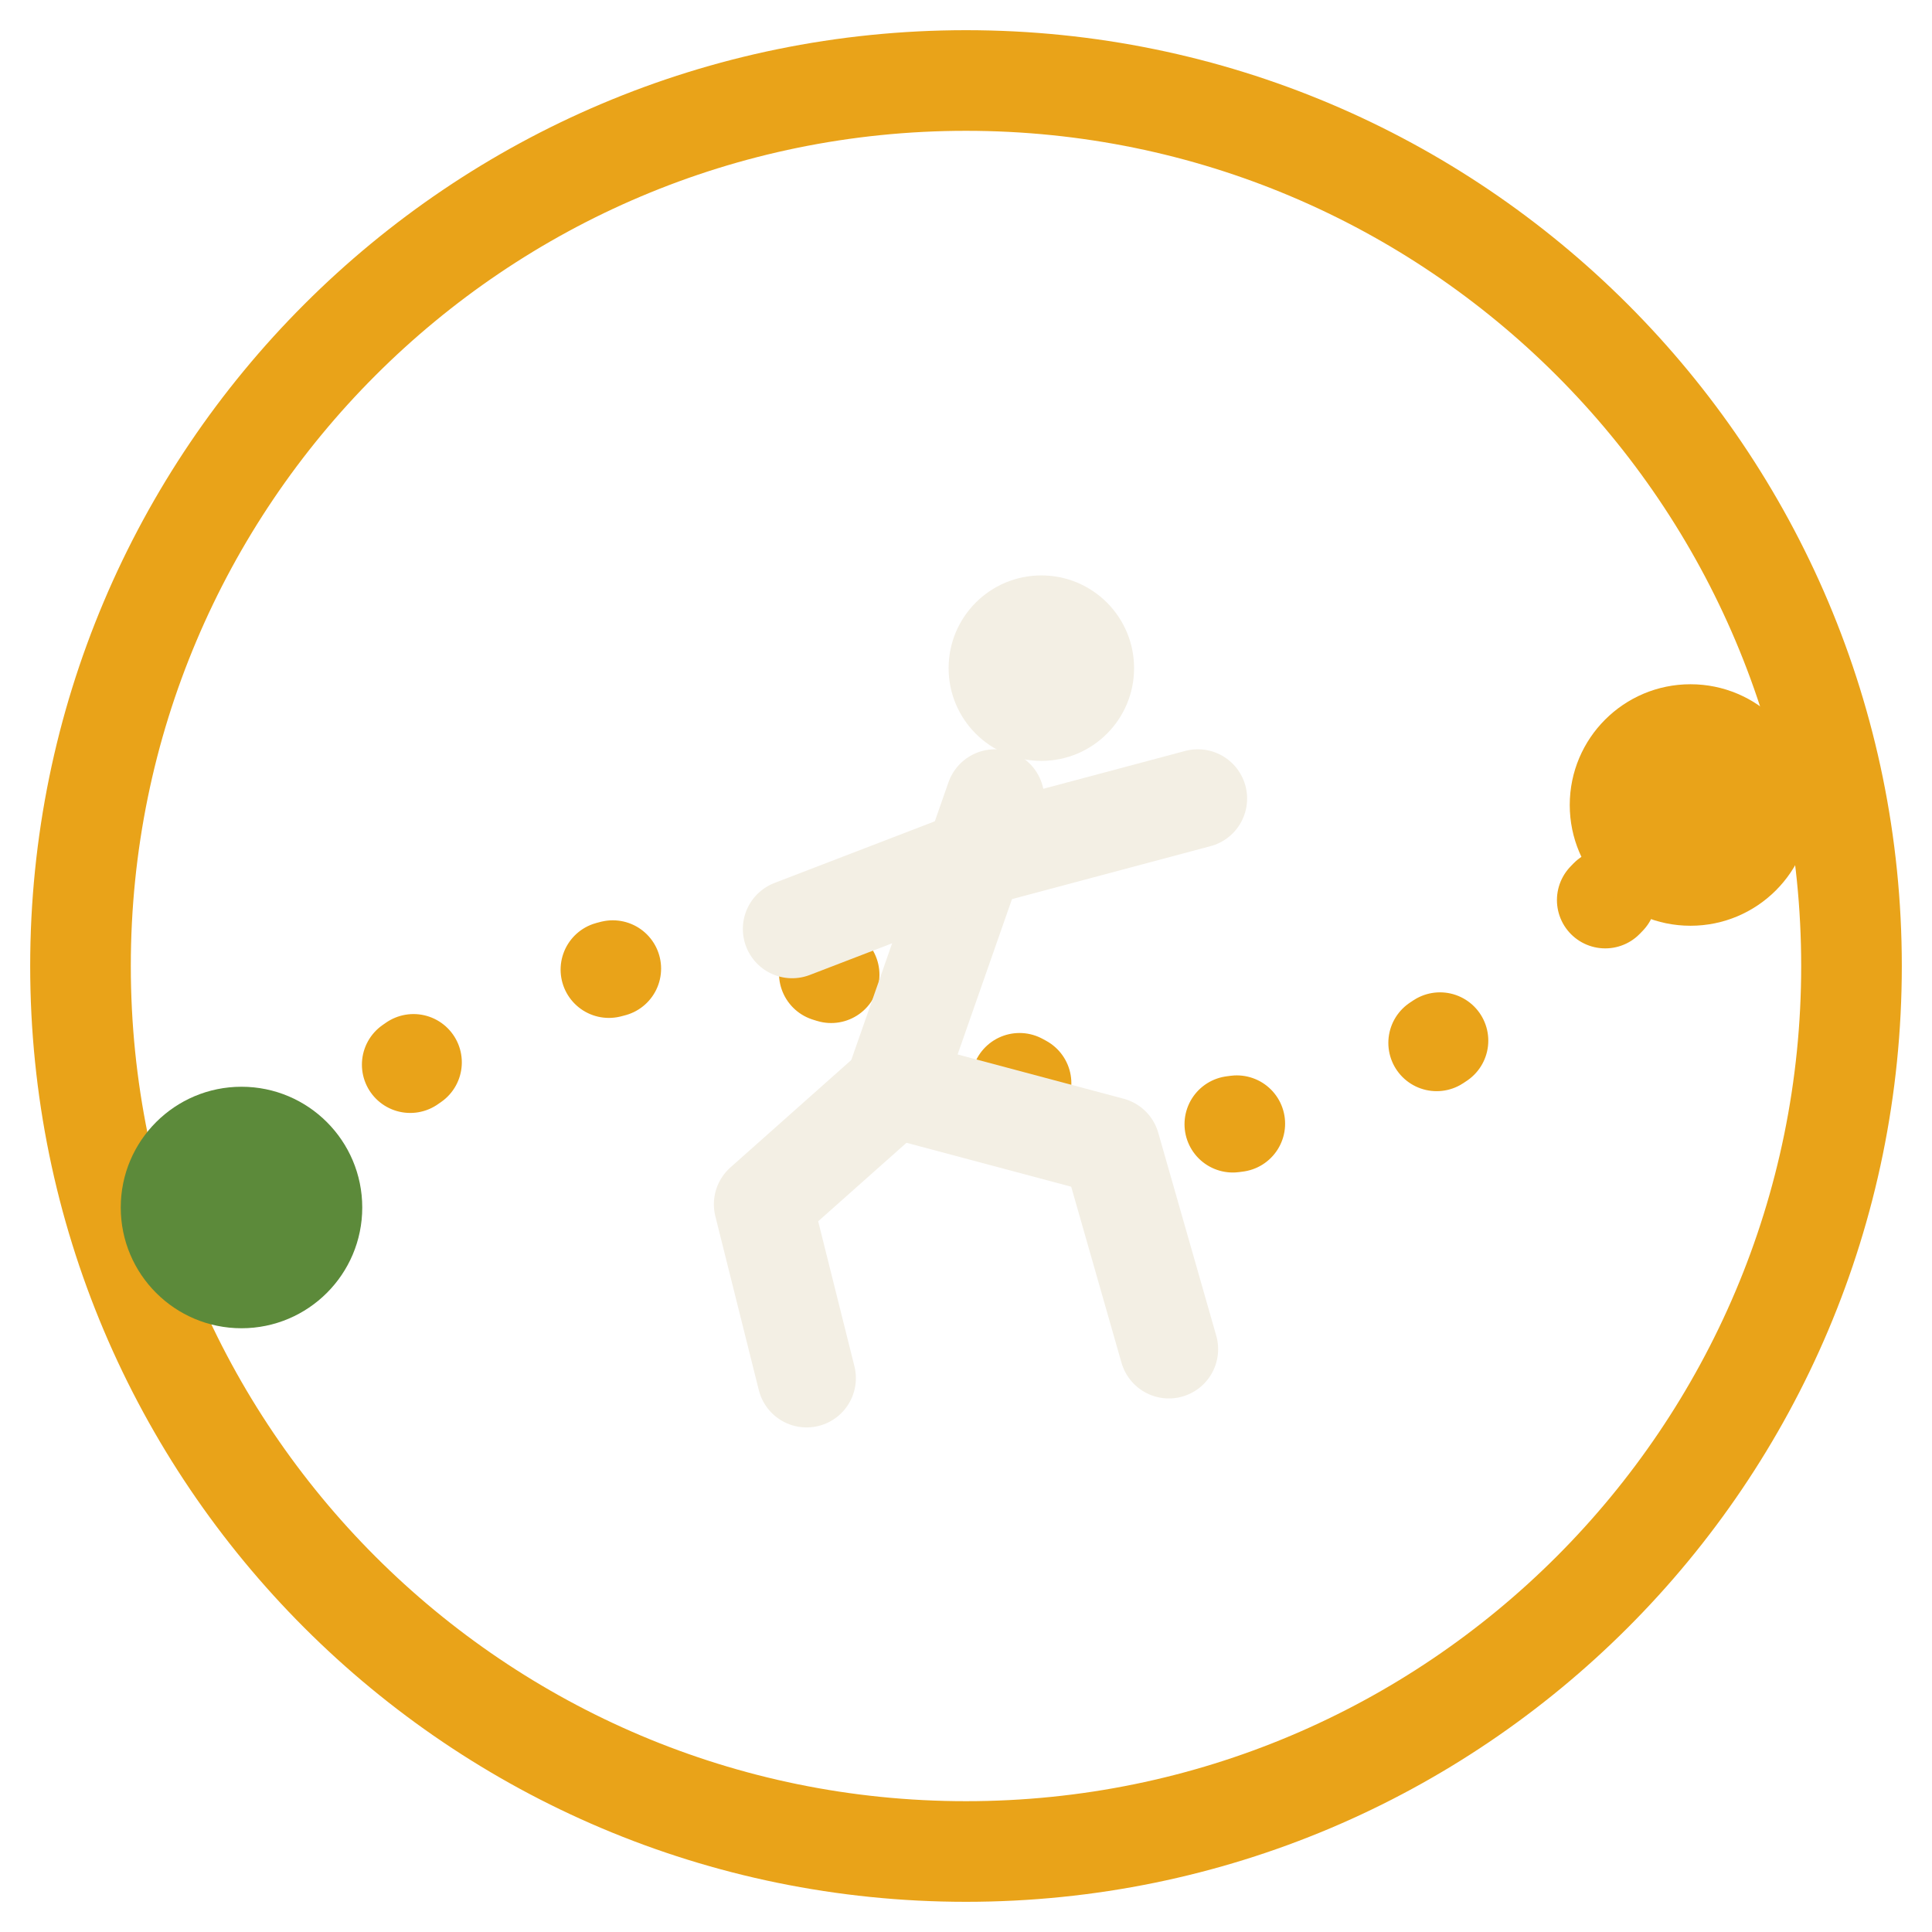
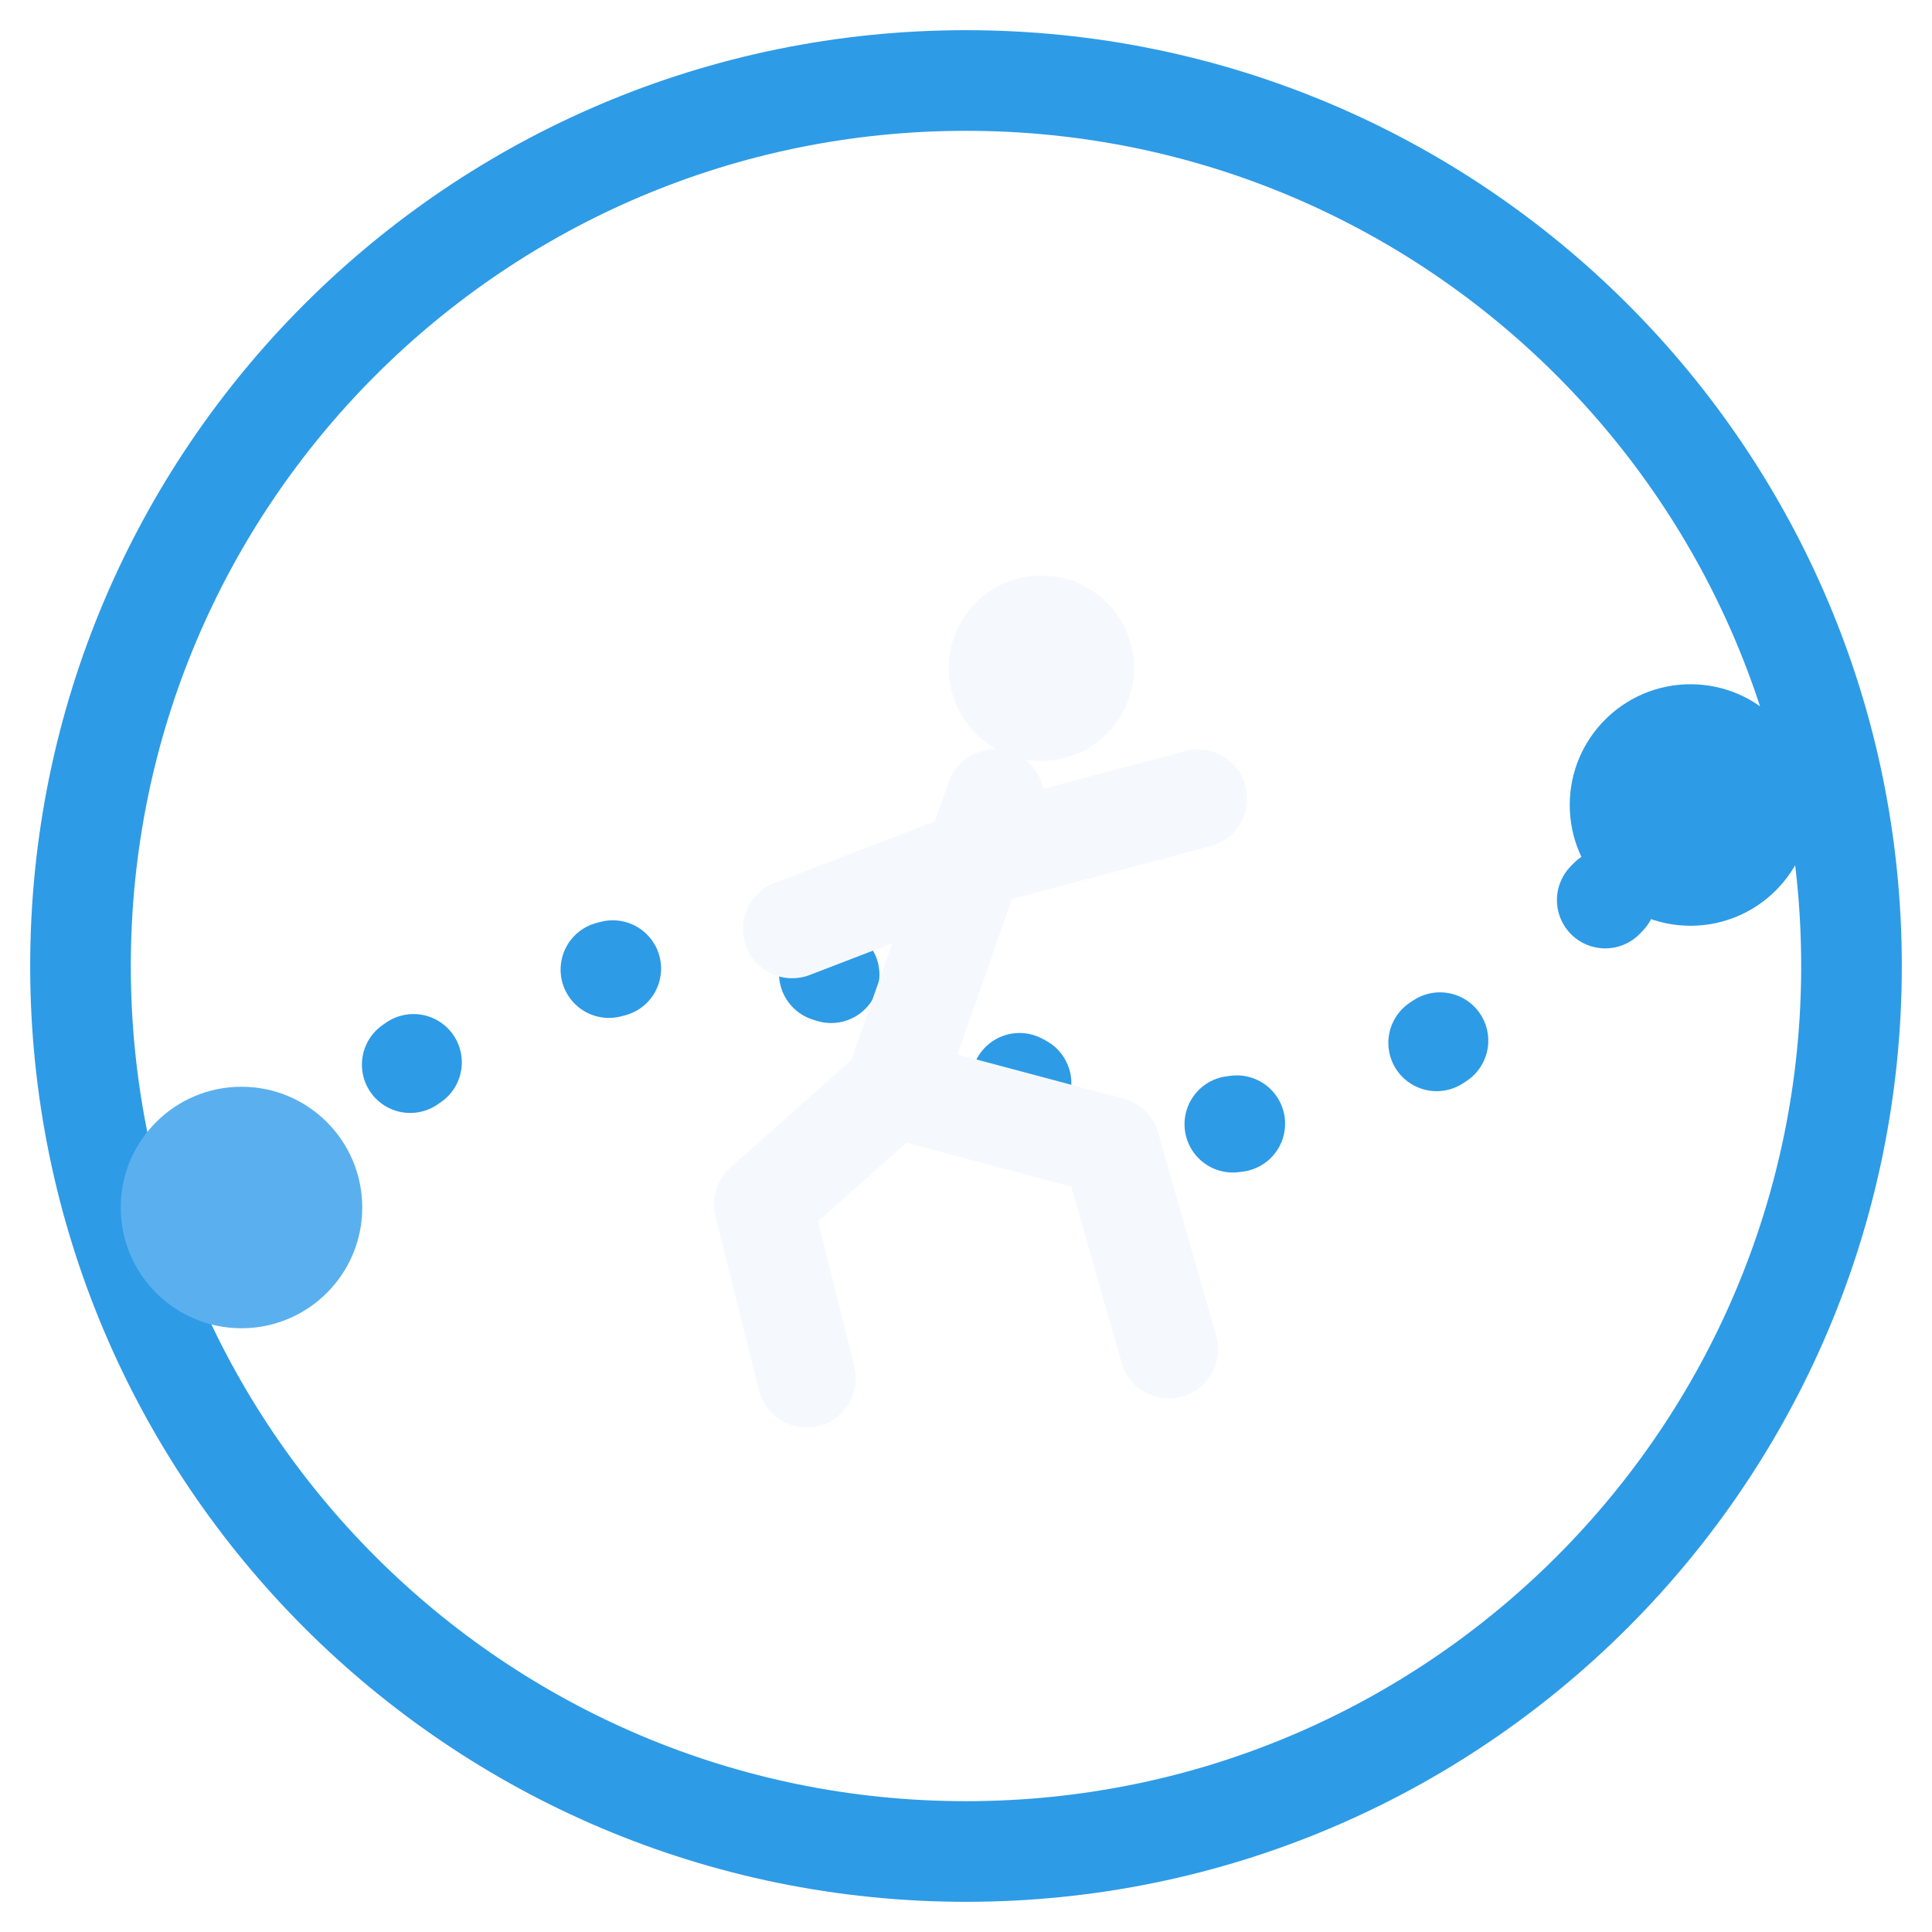
<svg xmlns="http://www.w3.org/2000/svg" viewBox="0 0 48 48" width="48" height="48">
-   <circle cx="24" cy="24" r="22" fill="none" stroke="#E9A319" stroke-width="2.5" />
-   <path d="M 6 30 Q 16 20 24 26 T 42 20" fill="none" stroke="#E9A319" stroke-width="2.4" stroke-linecap="round" stroke-dasharray="0.1 5.4" />
-   <circle cx="6" cy="30" r="3" fill="#5C8A3A" />
-   <circle cx="42" cy="20" r="3" fill="#E9A319" />
+   <circle cx="24" cy="24" r="22" fill="none" stroke="#2E9BE6" stroke-width="2.5" />
+   <path d="M 6 30 Q 16 20 24 26 T 42 20" fill="none" stroke="#2E9BE6" stroke-width="2.4" stroke-linecap="round" stroke-dasharray="0.1 5.4" />
+   <circle cx="6" cy="30" r="3" fill="#5AB0EE" />
+   <circle cx="42" cy="20" r="3" fill="#2E9BE6" />
  <g transform="translate(24,22) scale(0.72)">
-     <line x1="1" y1="-3" x2="-2.5" y2="7" stroke="#F3EFE4" stroke-width="3.4" stroke-linecap="round" />
-     <line x1="0.5" y1="-1" x2="8" y2="-3" stroke="#F3EFE4" stroke-width="3.4" stroke-linecap="round" />
-     <line x1="0.5" y1="-1" x2="-6" y2="1.5" stroke="#F3EFE4" stroke-width="3.4" stroke-linecap="round" />
-     <path d="M -2.5 7 L 5 9 L 7 16" fill="none" stroke="#F3EFE4" stroke-width="3.4" stroke-linecap="round" stroke-linejoin="round" />
-     <path d="M -2.5 7 L -7 11 L -5.5 17" fill="none" stroke="#F3EFE4" stroke-width="3.4" stroke-linecap="round" stroke-linejoin="round" />
-     <circle cx="2.6" cy="-7.5" r="3.2" fill="#F3EFE4" />
+     <line x1="1" y1="-3" x2="-2.5" y2="7" stroke="#F5F9FE" stroke-width="3.4" stroke-linecap="round" />
+     <line x1="0.5" y1="-1" x2="8" y2="-3" stroke="#F5F9FE" stroke-width="3.4" stroke-linecap="round" />
+     <line x1="0.5" y1="-1" x2="-6" y2="1.5" stroke="#F5F9FE" stroke-width="3.4" stroke-linecap="round" />
+     <path d="M -2.5 7 L 5 9 L 7 16" fill="none" stroke="#F5F9FE" stroke-width="3.4" stroke-linecap="round" stroke-linejoin="round" />
+     <path d="M -2.5 7 L -7 11 L -5.5 17" fill="none" stroke="#F5F9FE" stroke-width="3.4" stroke-linecap="round" stroke-linejoin="round" />
+     <circle cx="2.6" cy="-7.5" r="3.2" fill="#F5F9FE" />
  </g>
</svg>
